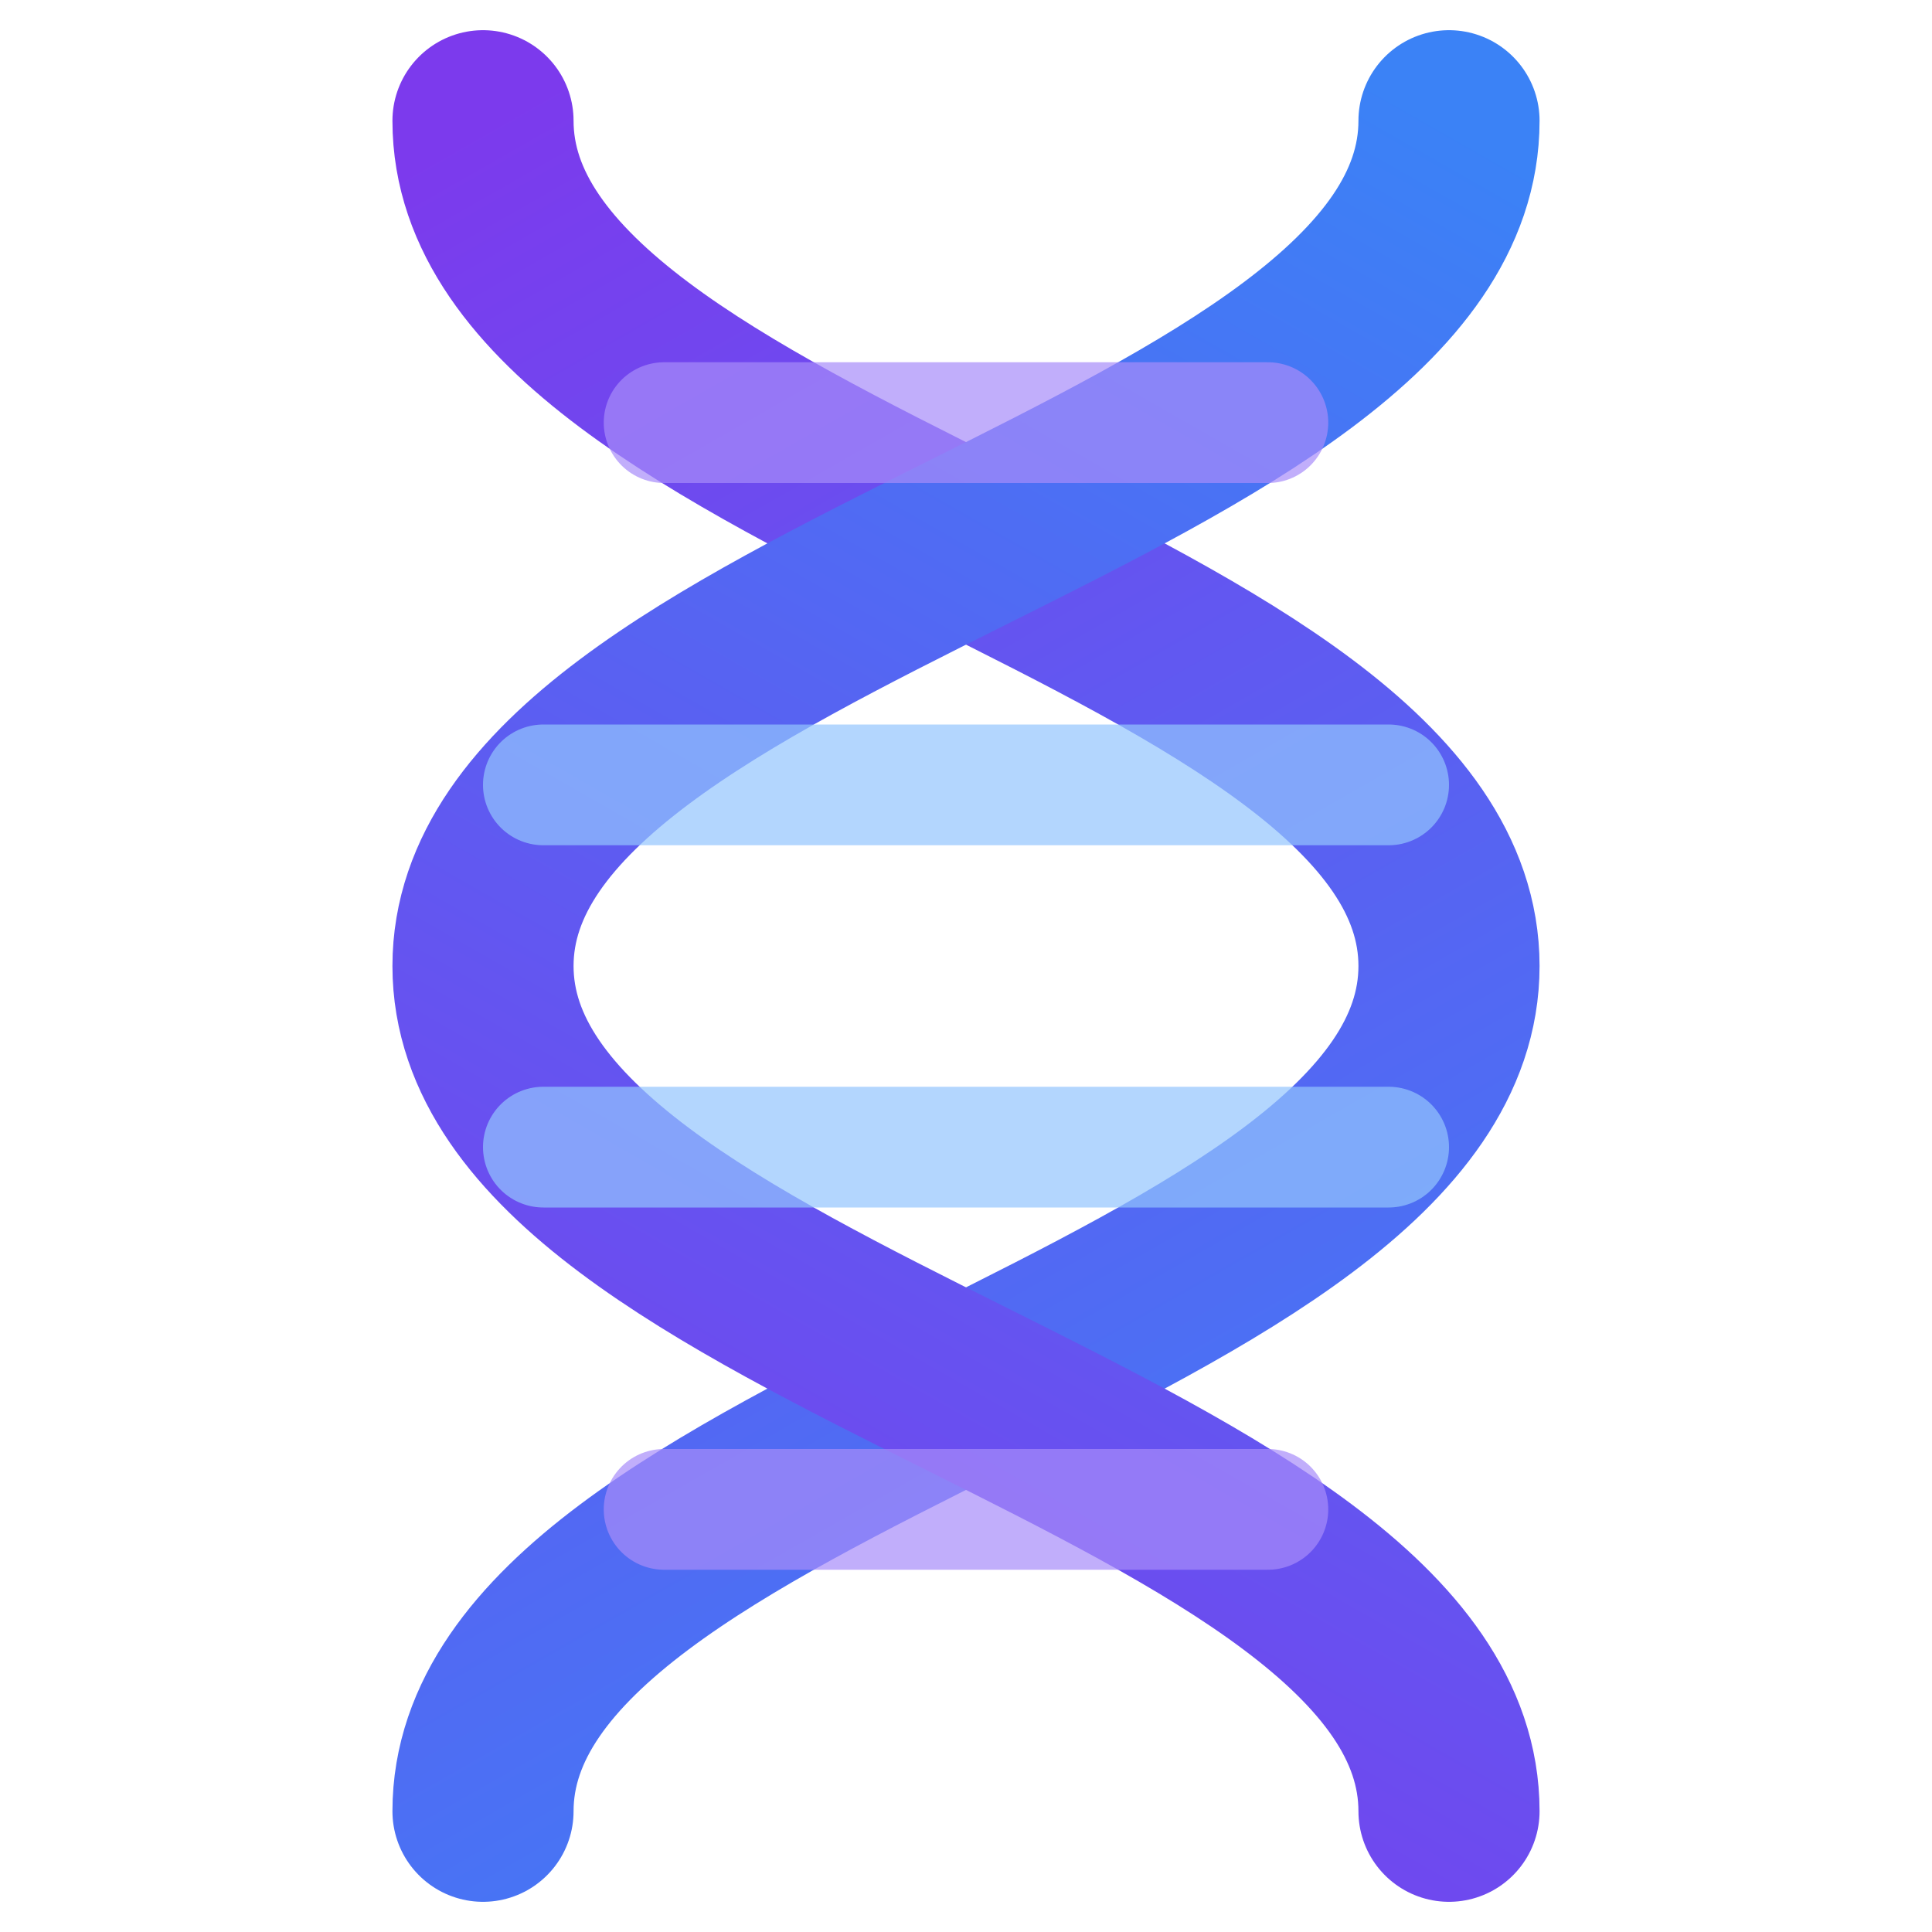
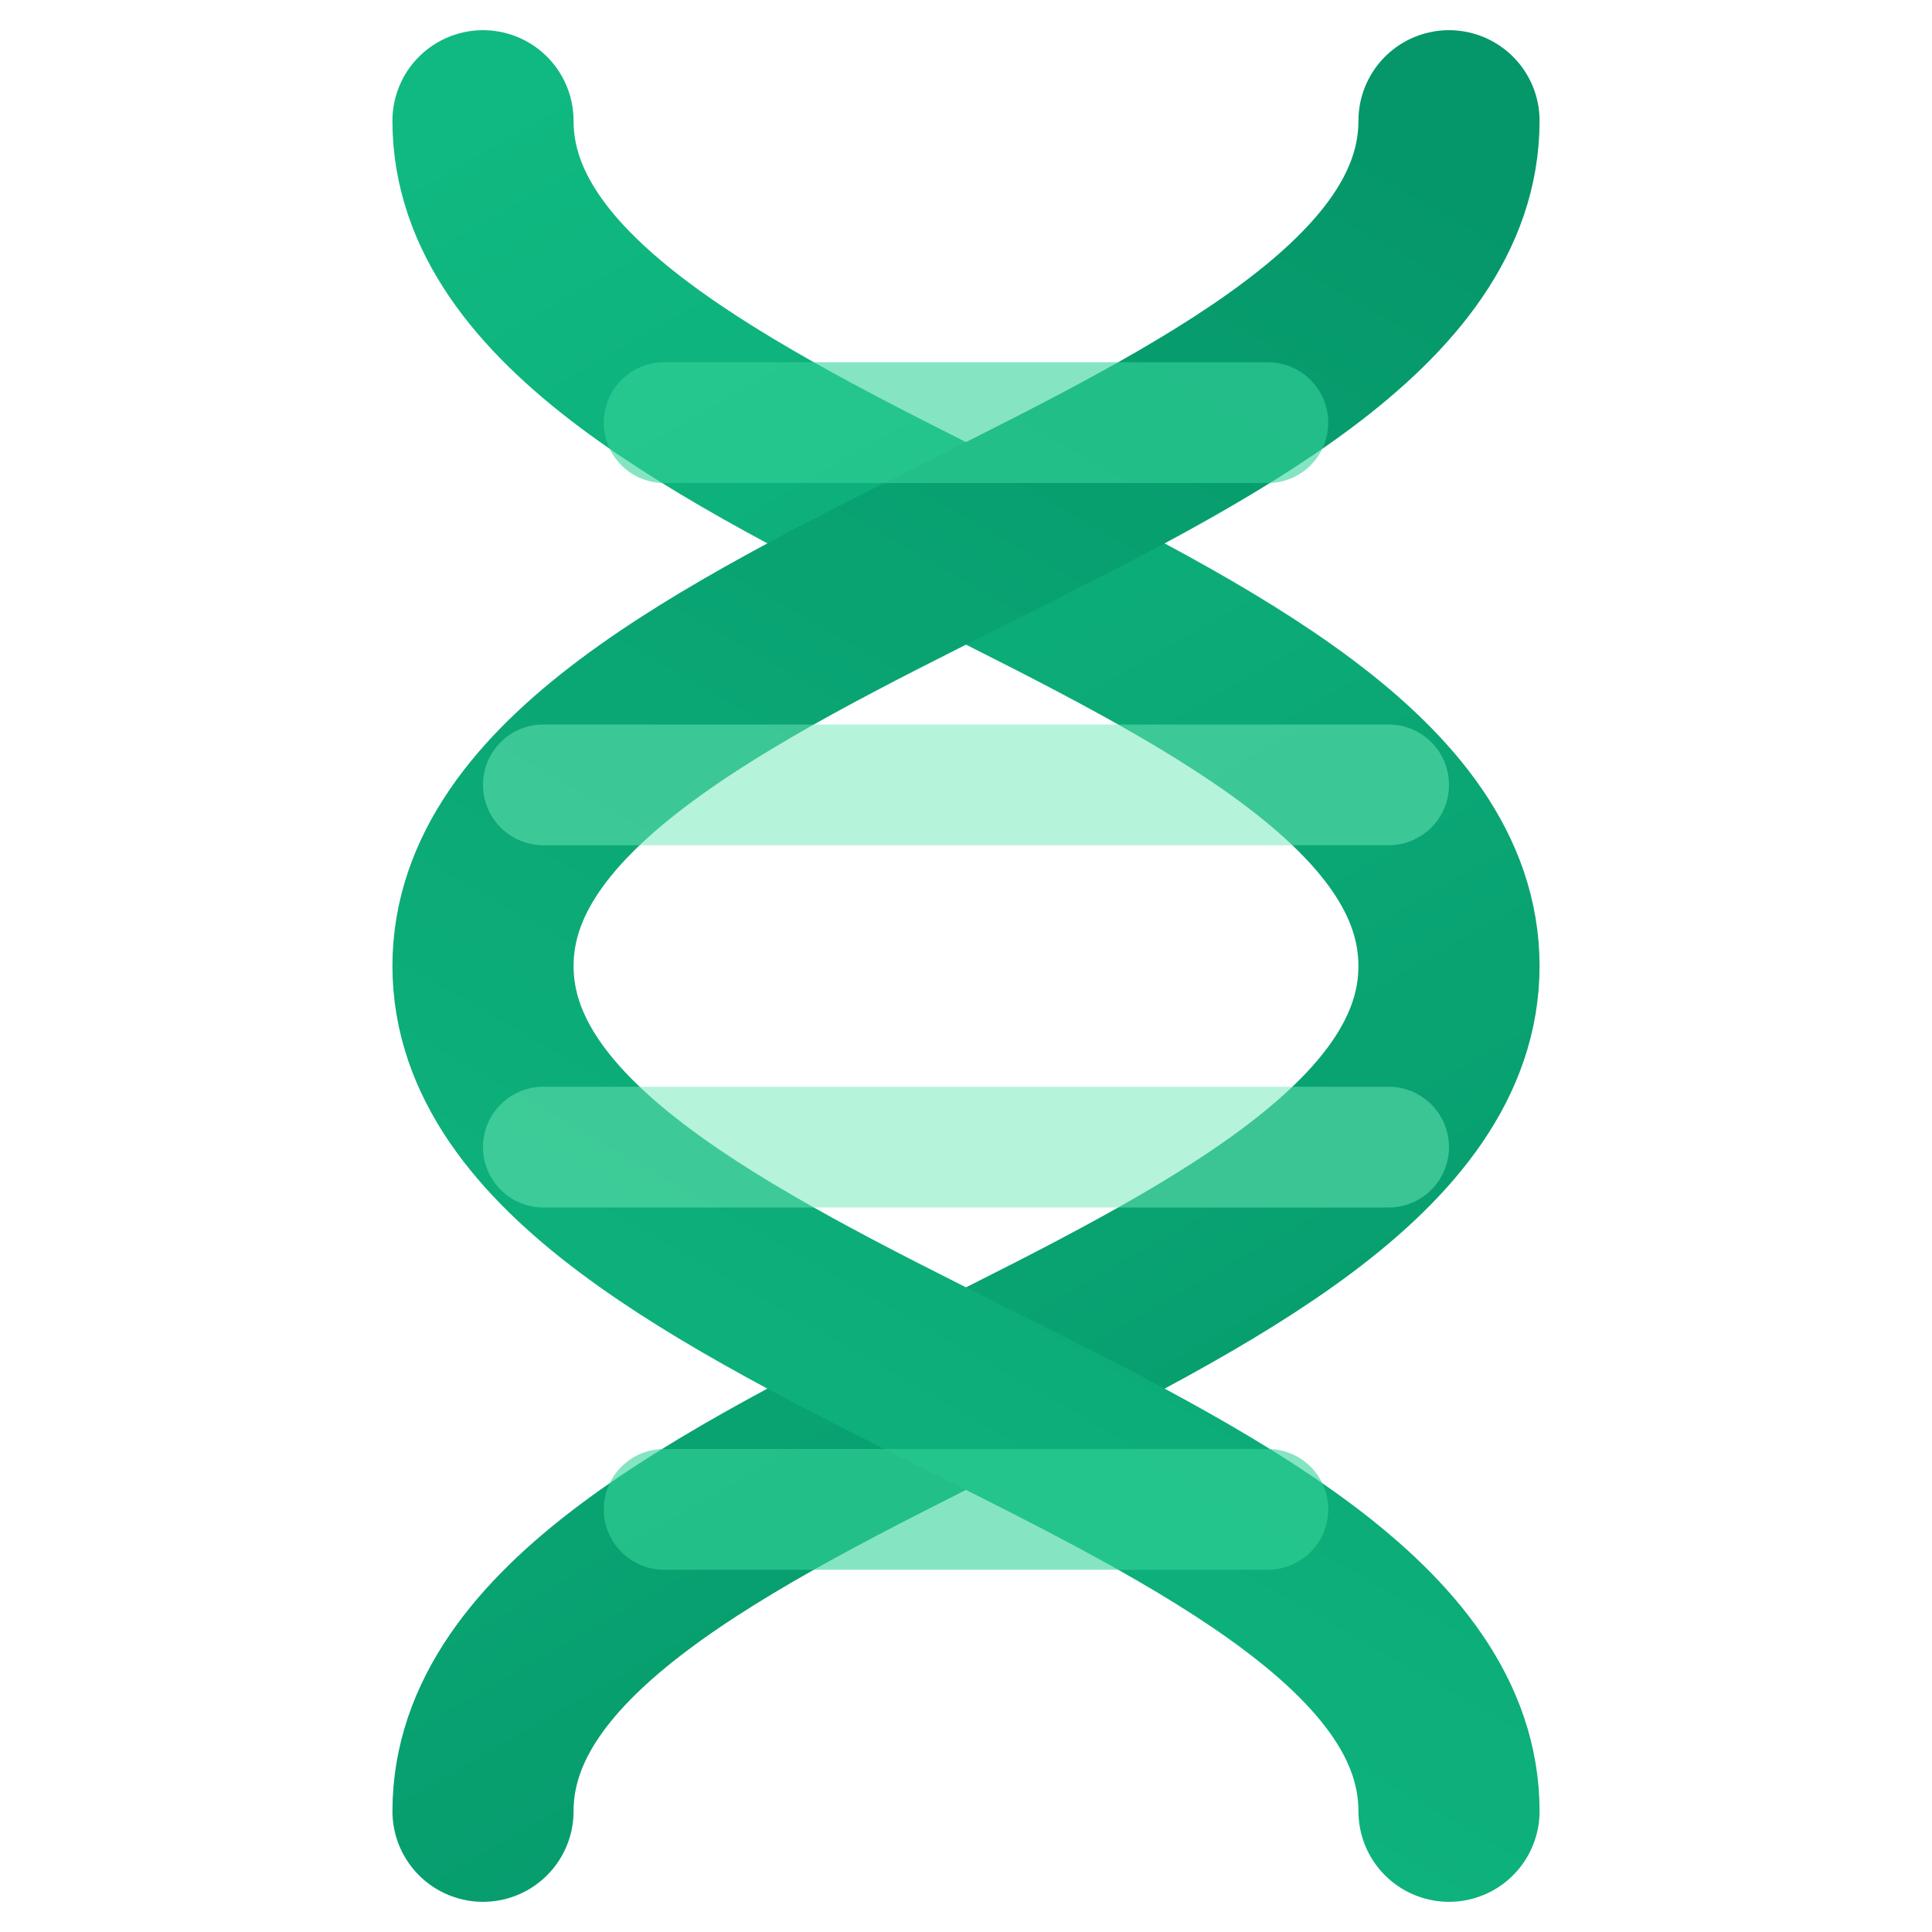
<svg xmlns="http://www.w3.org/2000/svg" width="32" height="32" viewBox="0 0 32 32" fill="none">
  <defs>
    <linearGradient id="g1" x1="8" y1="2" x2="24" y2="30" gradientUnits="userSpaceOnUse">
-       <stop offset="0" stop-color="#7c3aed" />
-       <stop offset="1" stop-color="#3b82f6" />
+       <stop offset="0" stop-color="#10b981" />
+       <stop offset="1" stop-color="#059669" />
    </linearGradient>
    <linearGradient id="g2" x1="24" y1="2" x2="8" y2="30" gradientUnits="userSpaceOnUse">
-       <stop offset="0" stop-color="#3b82f6" />
-       <stop offset="1" stop-color="#7c3aed" />
+       <stop offset="0" stop-color="#059669" />
+       <stop offset="1" stop-color="#10b981" />
    </linearGradient>
  </defs>
  <path d="M8 2 C8 8, 24 10, 24 16 C24 22, 8 24, 8 30" stroke="url(#g1)" stroke-width="3" stroke-linecap="round" fill="none" />
  <path d="M24 2 C24 8, 8 10, 8 16 C8 22, 24 24, 24 30" stroke="url(#g2)" stroke-width="3" stroke-linecap="round" fill="none" />
-   <line x1="11" y1="7" x2="21" y2="7" stroke="#a78bfa" stroke-width="2" stroke-linecap="round" opacity="0.7" />
-   <line x1="9" y1="13" x2="23" y2="13" stroke="#93c5fd" stroke-width="2" stroke-linecap="round" opacity="0.7" />
-   <line x1="9" y1="19" x2="23" y2="19" stroke="#93c5fd" stroke-width="2" stroke-linecap="round" opacity="0.7" />
-   <line x1="11" y1="25" x2="21" y2="25" stroke="#a78bfa" stroke-width="2" stroke-linecap="round" opacity="0.7" />
+   <line x1="11" y1="7" x2="21" y2="7" stroke="#34d399" stroke-width="2" stroke-linecap="round" opacity="0.6" />
+   <line x1="9" y1="13" x2="23" y2="13" stroke="#6ee7b7" stroke-width="2" stroke-linecap="round" opacity="0.5" />
+   <line x1="9" y1="19" x2="23" y2="19" stroke="#6ee7b7" stroke-width="2" stroke-linecap="round" opacity="0.5" />
+   <line x1="11" y1="25" x2="21" y2="25" stroke="#34d399" stroke-width="2" stroke-linecap="round" opacity="0.6" />
</svg>
